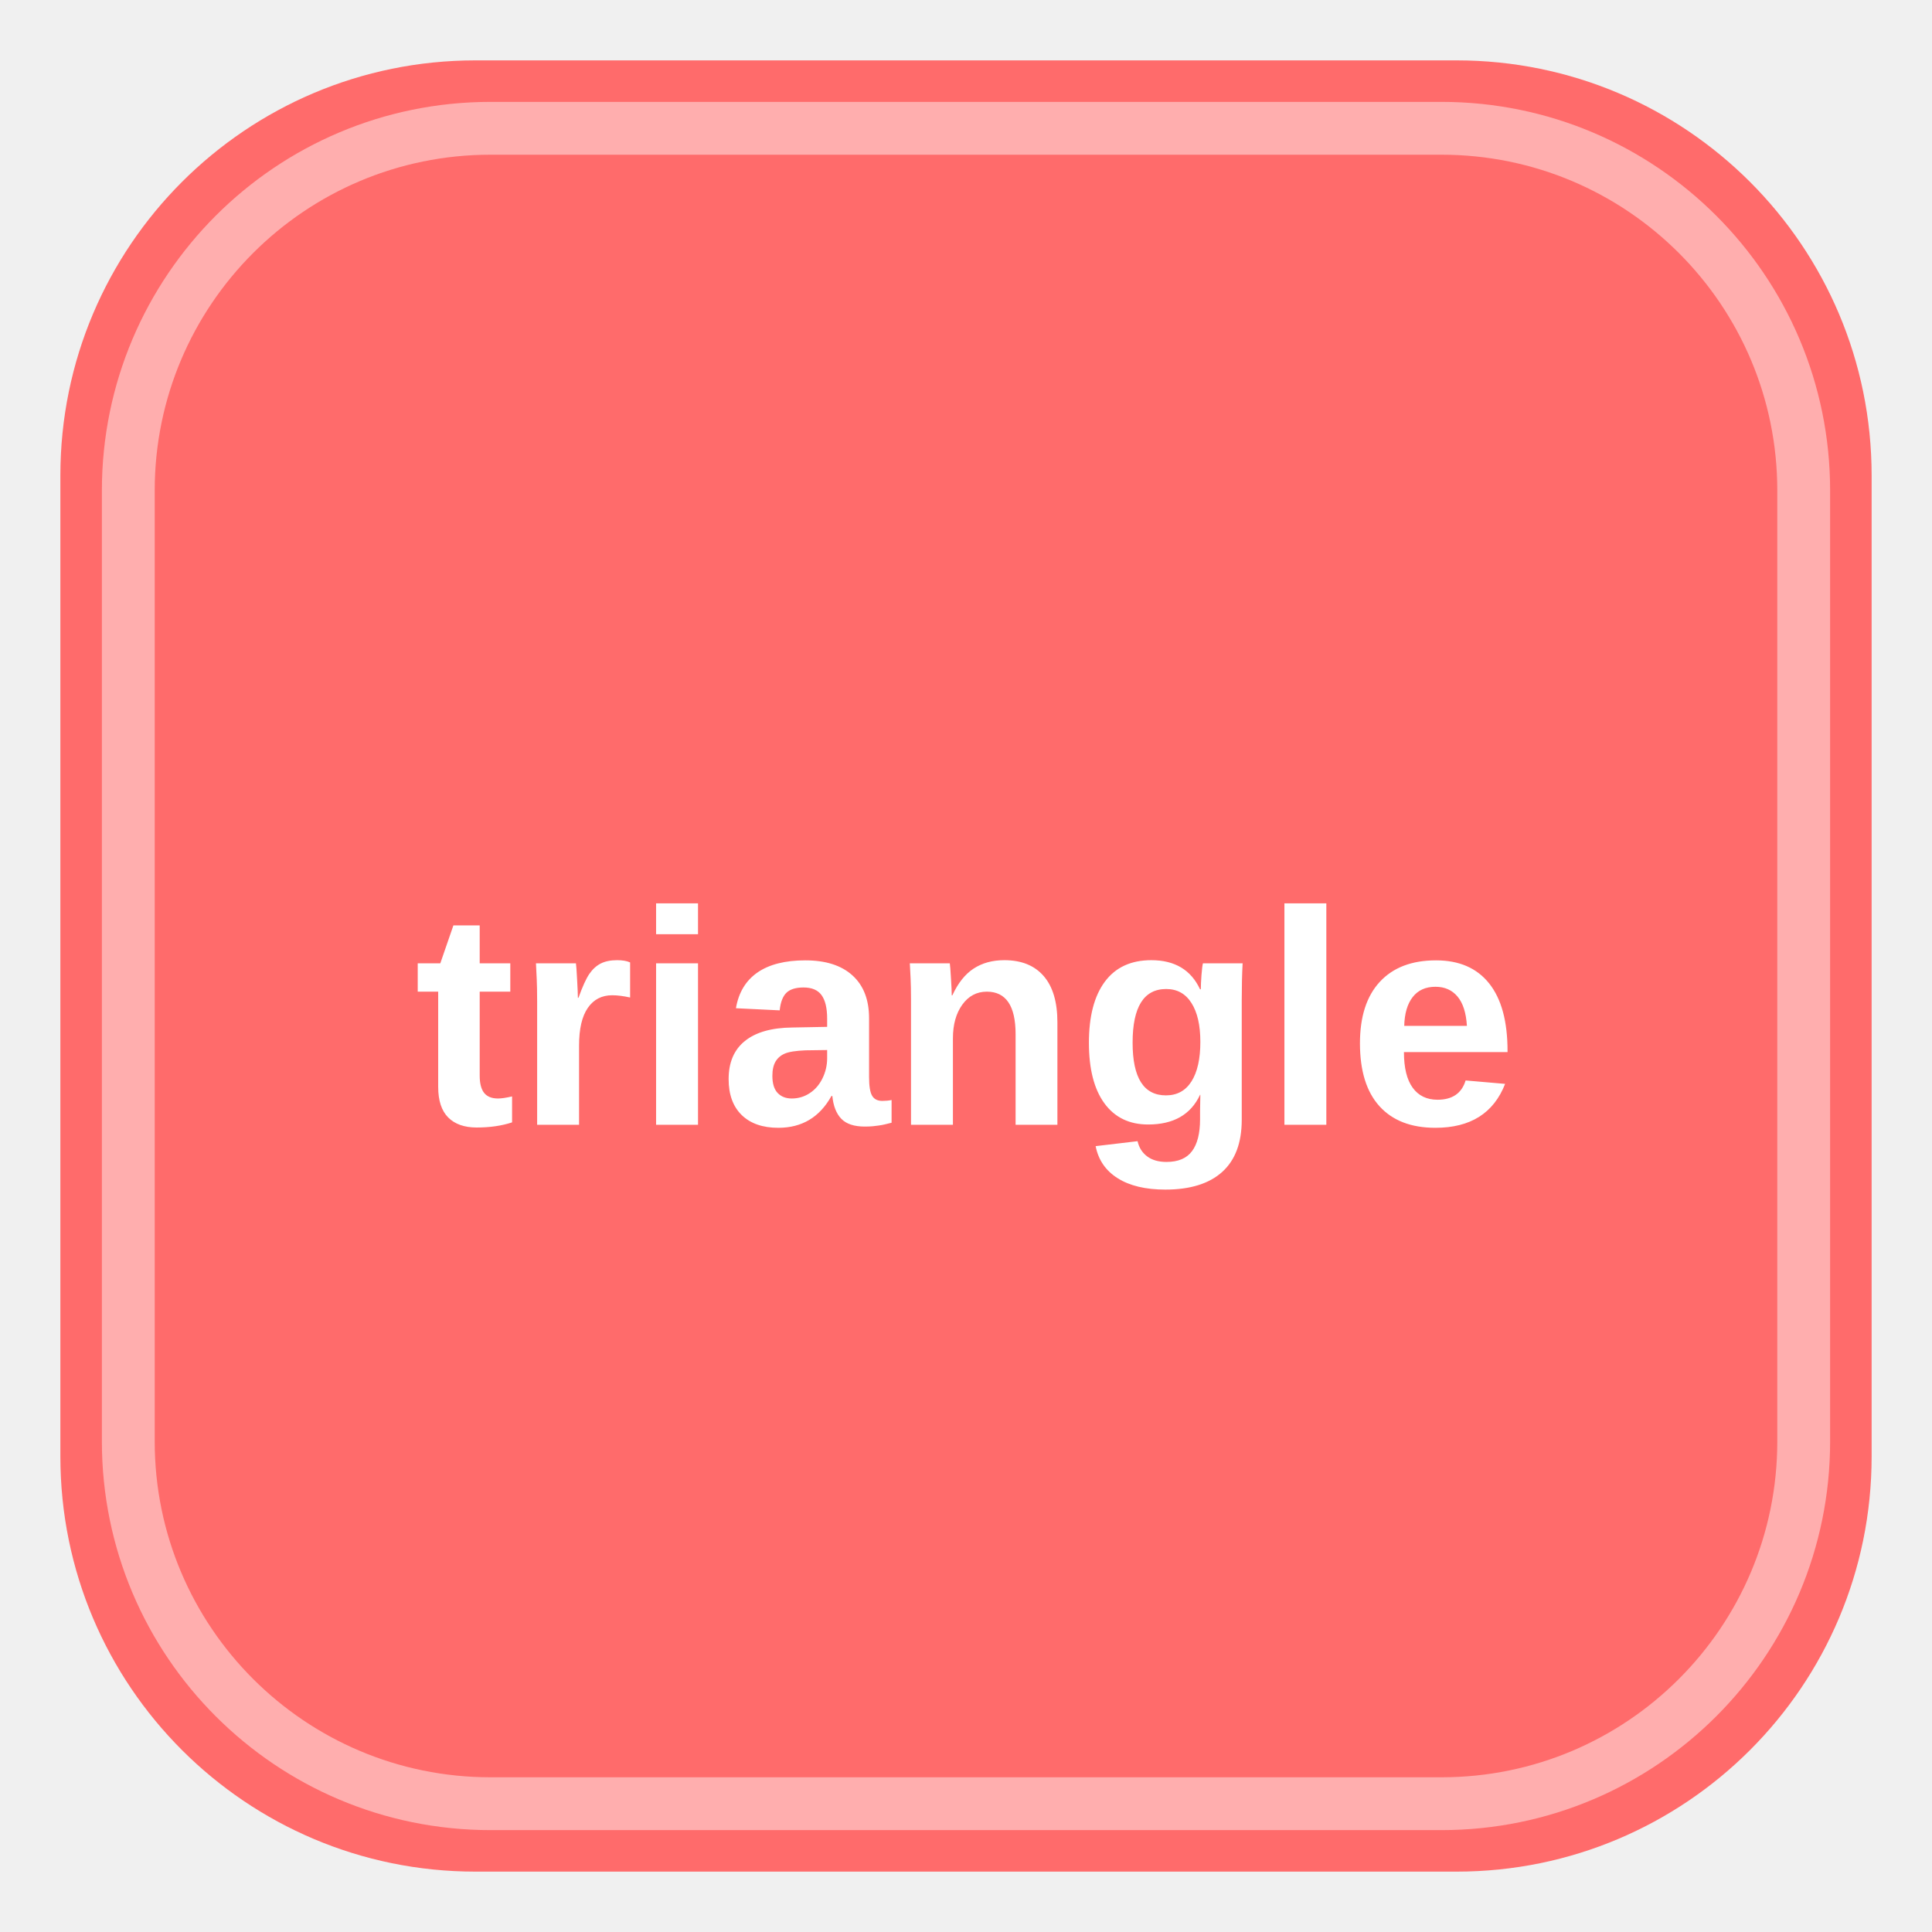
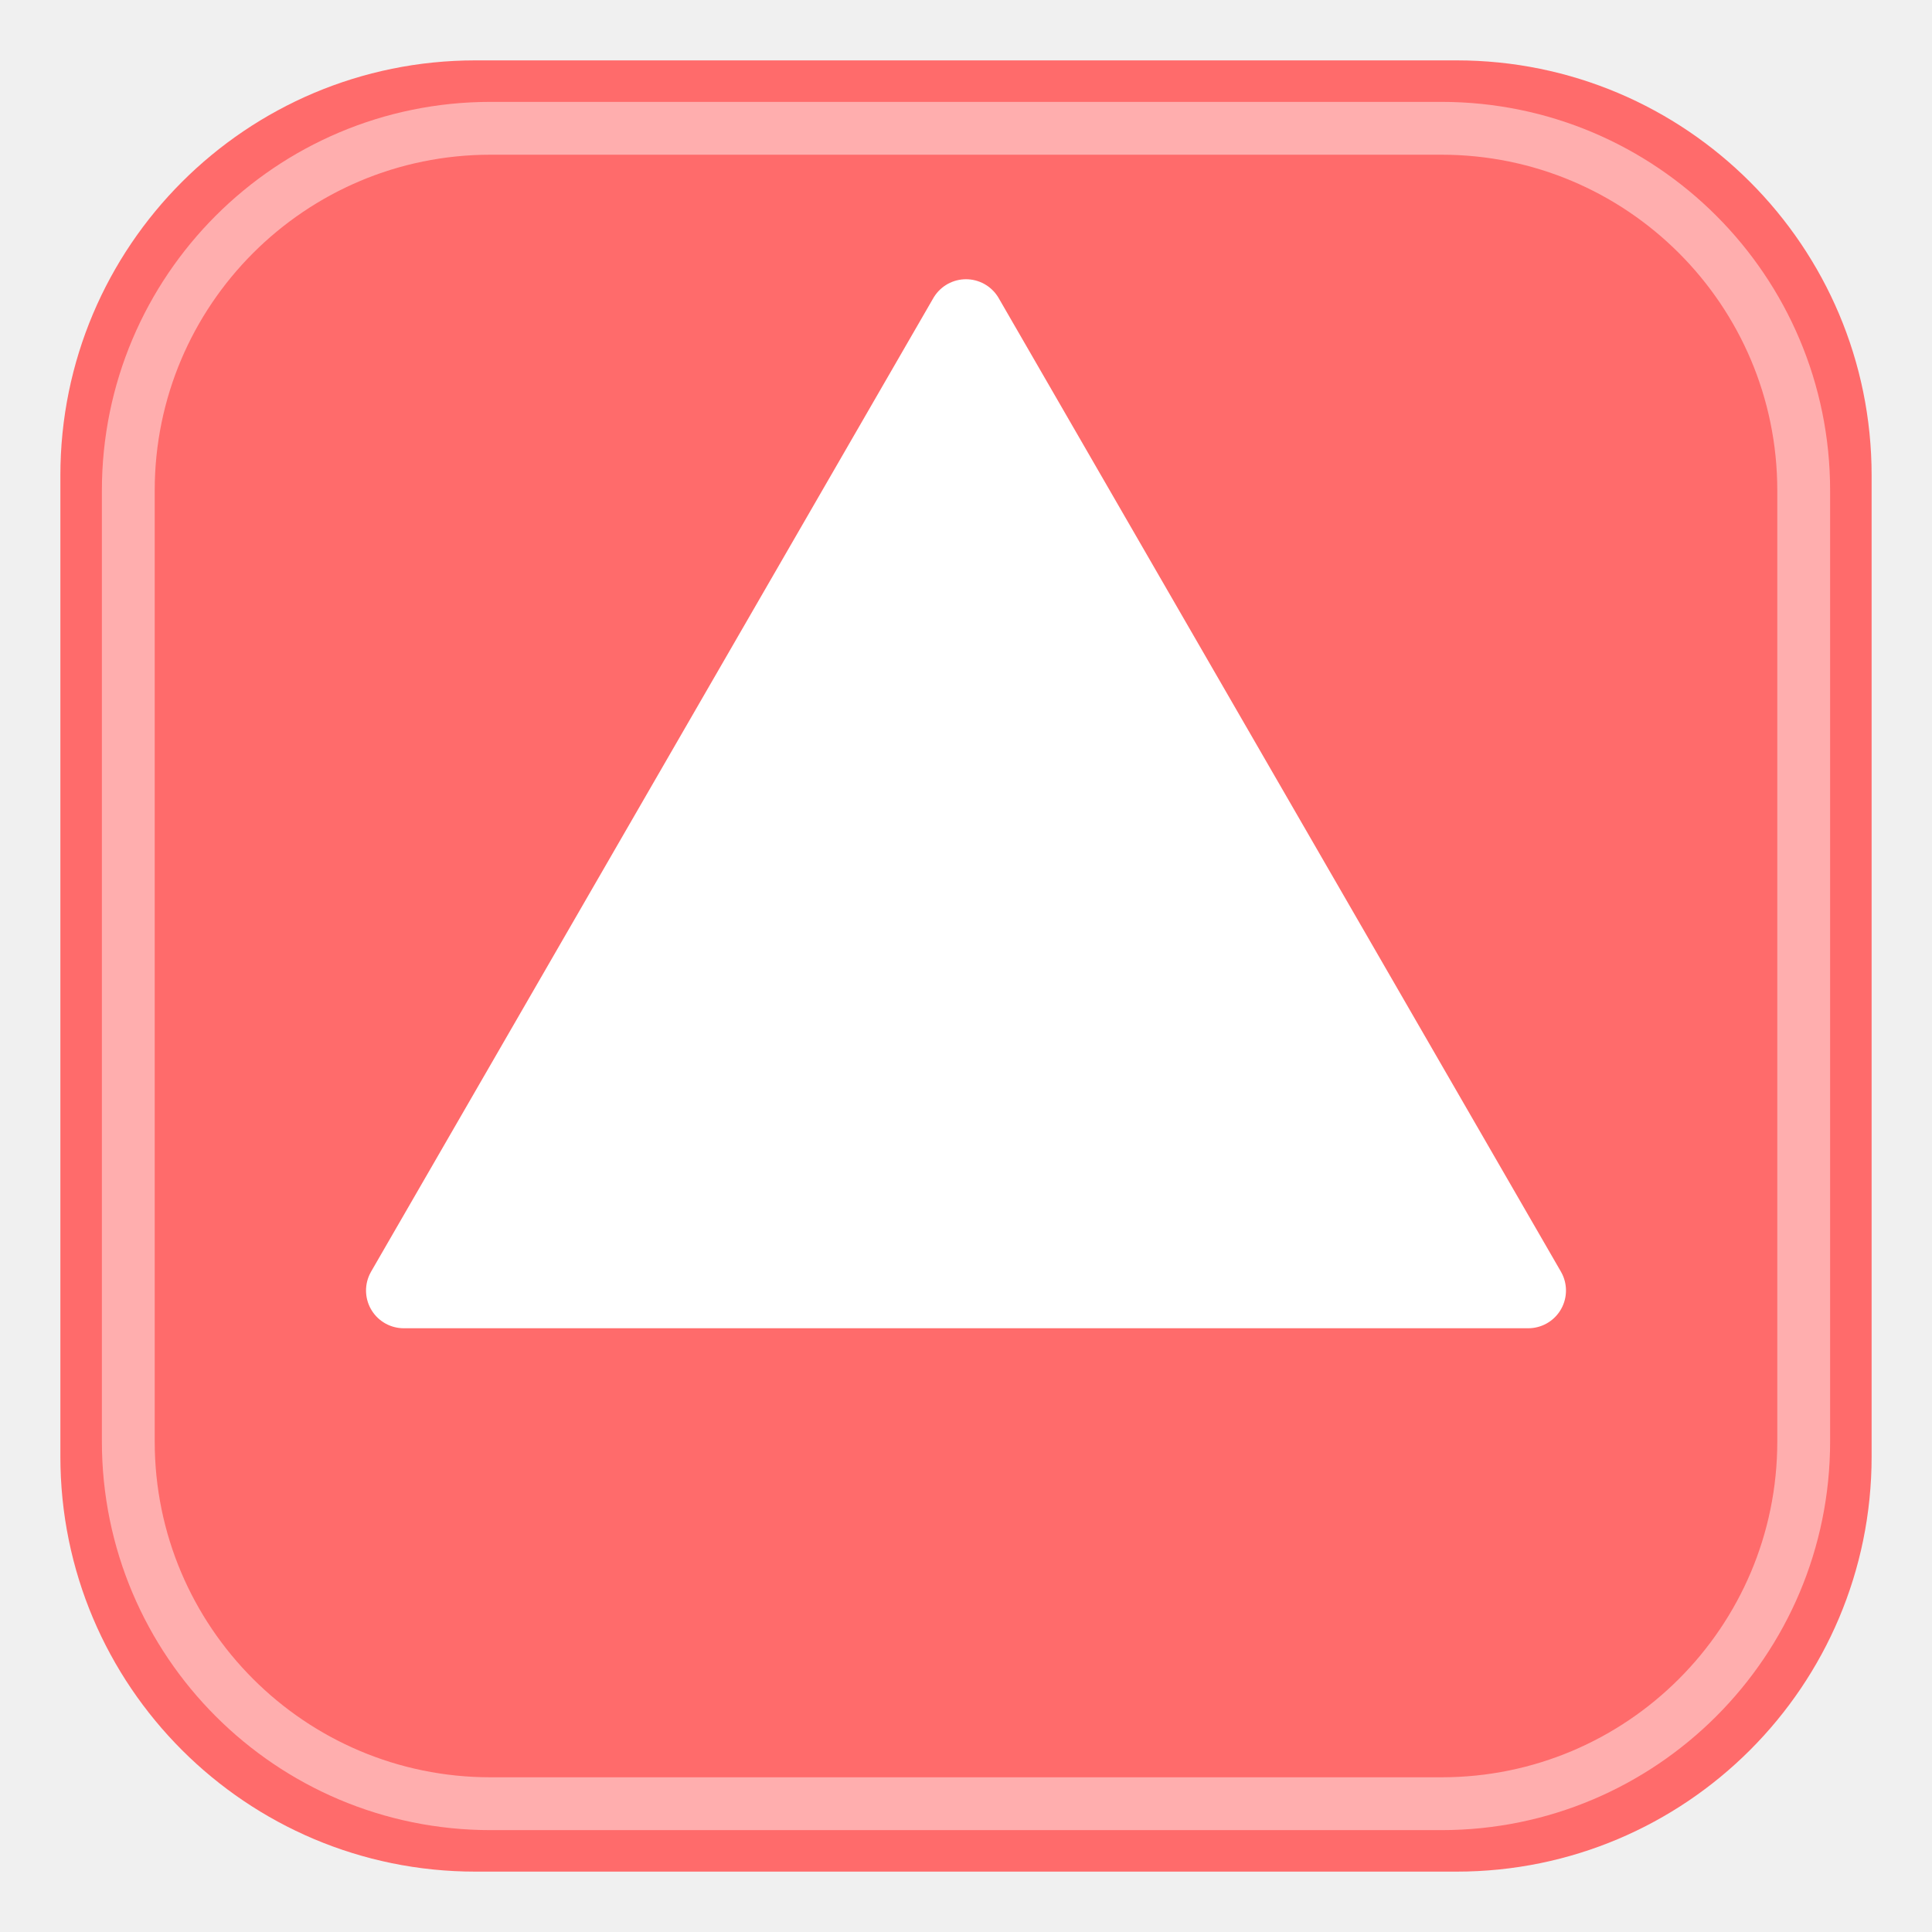
<svg xmlns="http://www.w3.org/2000/svg" width="512" height="512" viewBox="0 0 512 512">
  <rect x="16" y="16" width="480" height="480" rx="110" fill="#FF6B6B" />
  <rect x="34" y="34" width="444" height="444" rx="96" fill="none" stroke="rgba(255,255,255,0.45)" stroke-width="14" />
-   <text x="256" y="270" font-family="Arial, Helvetica, sans-serif" font-weight="bold" font-size="81" fill="#FFFFFF" text-anchor="middle" dominant-baseline="central">triangle</text>
+   <polygon points="256,84 405,342 107,342" fill="#FFFFFF" stroke="#FFFFFF" stroke-width="20" stroke-linejoin="round" />
</svg>
